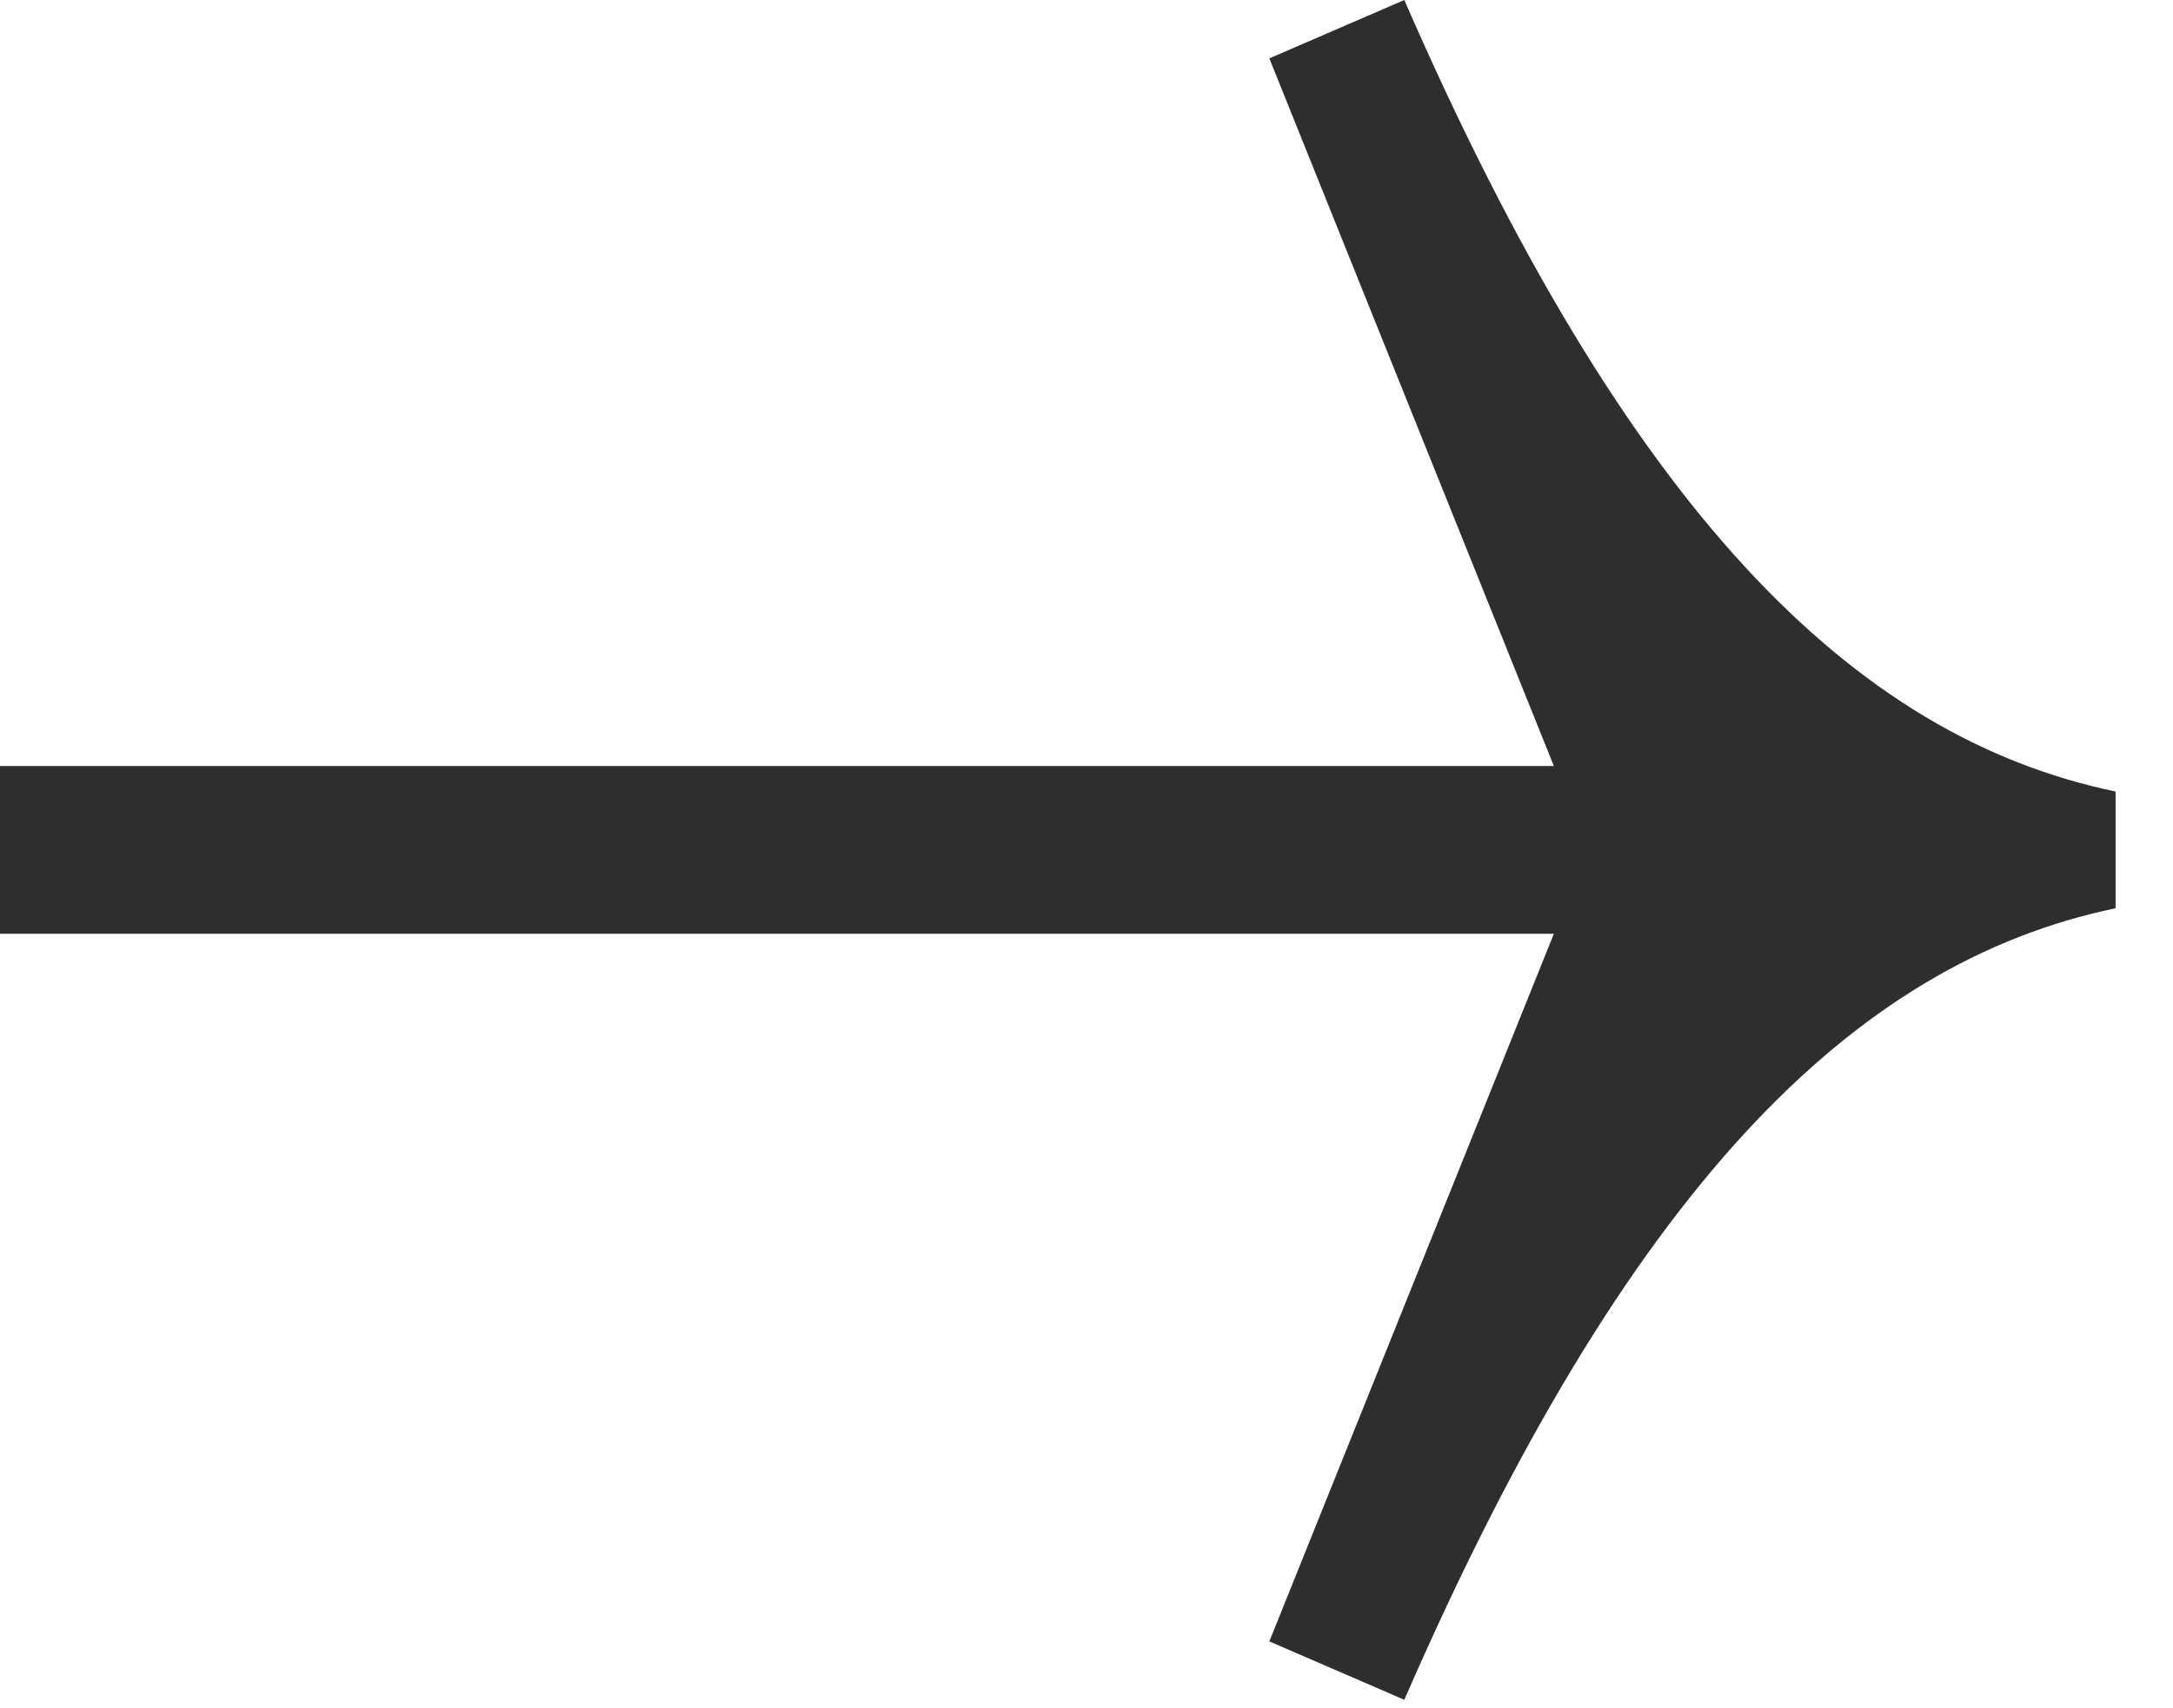
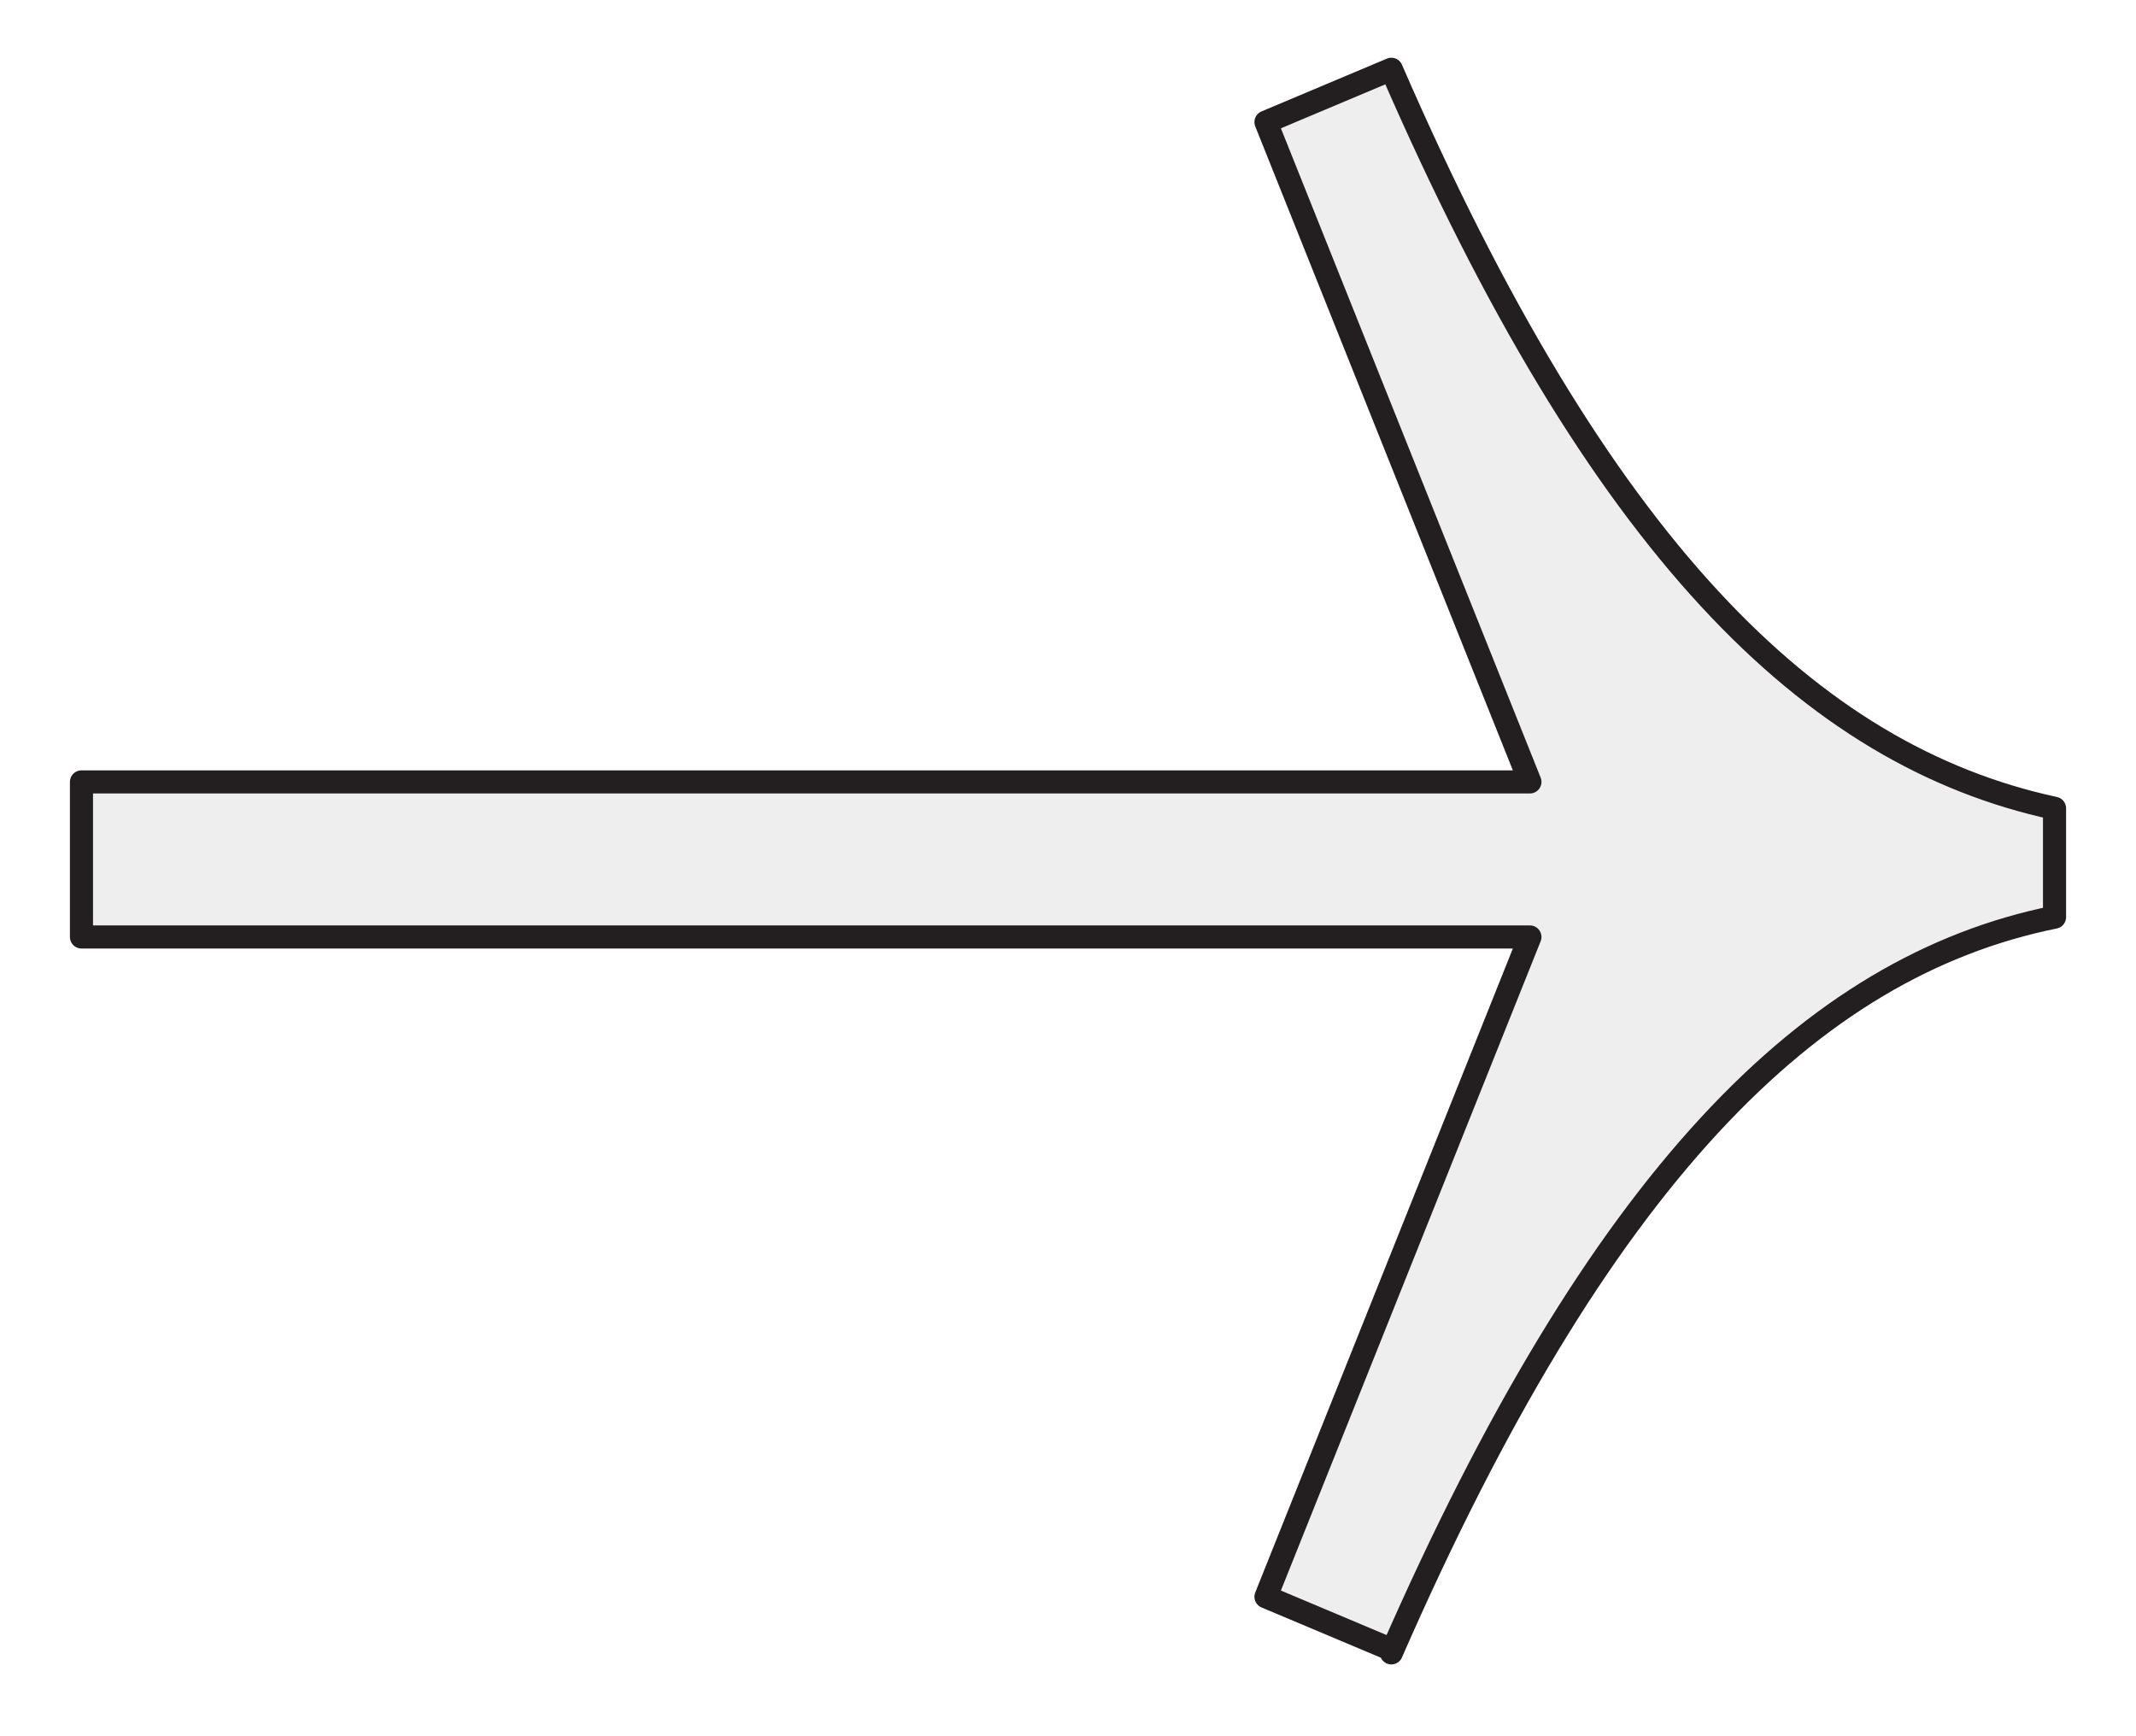
- <svg xmlns="http://www.w3.org/2000/svg" width="28" height="22" viewBox="0 0 28 22" fill="none">
-   <path d="M18.095 0C20.962 6.58 23.876 9.494 27.26 10.199V11.703C23.876 12.408 20.962 15.322 18.095 21.902L16.356 21.15L20.022 12.032H0V9.87H20.022L16.356 0.752L18.095 0Z" fill="#2E2E2E" style="fill:#2E2E2E;fill:color(display-p3 0.18 0.18 0.18);fill-opacity:1;" />
+ <svg xmlns="http://www.w3.org/2000/svg" width="64" height="52" viewBox="-2 -2 64 52.6">
+   <path fill="#eee" stroke="#231f20" stroke-linejoin="round" stroke-linecap="round" stroke-width="0.7" d="M39.8,48l-3.8-1.6,8-20H.1v-4.7h43.9S36,1.7,36,1.7l3.8-1.6c6.3,14.5,12.7,20.8,20.1,22.4v3.3c-7.4,1.5-13.8,7.9-20.1,22.3h0Z" />
</svg>
